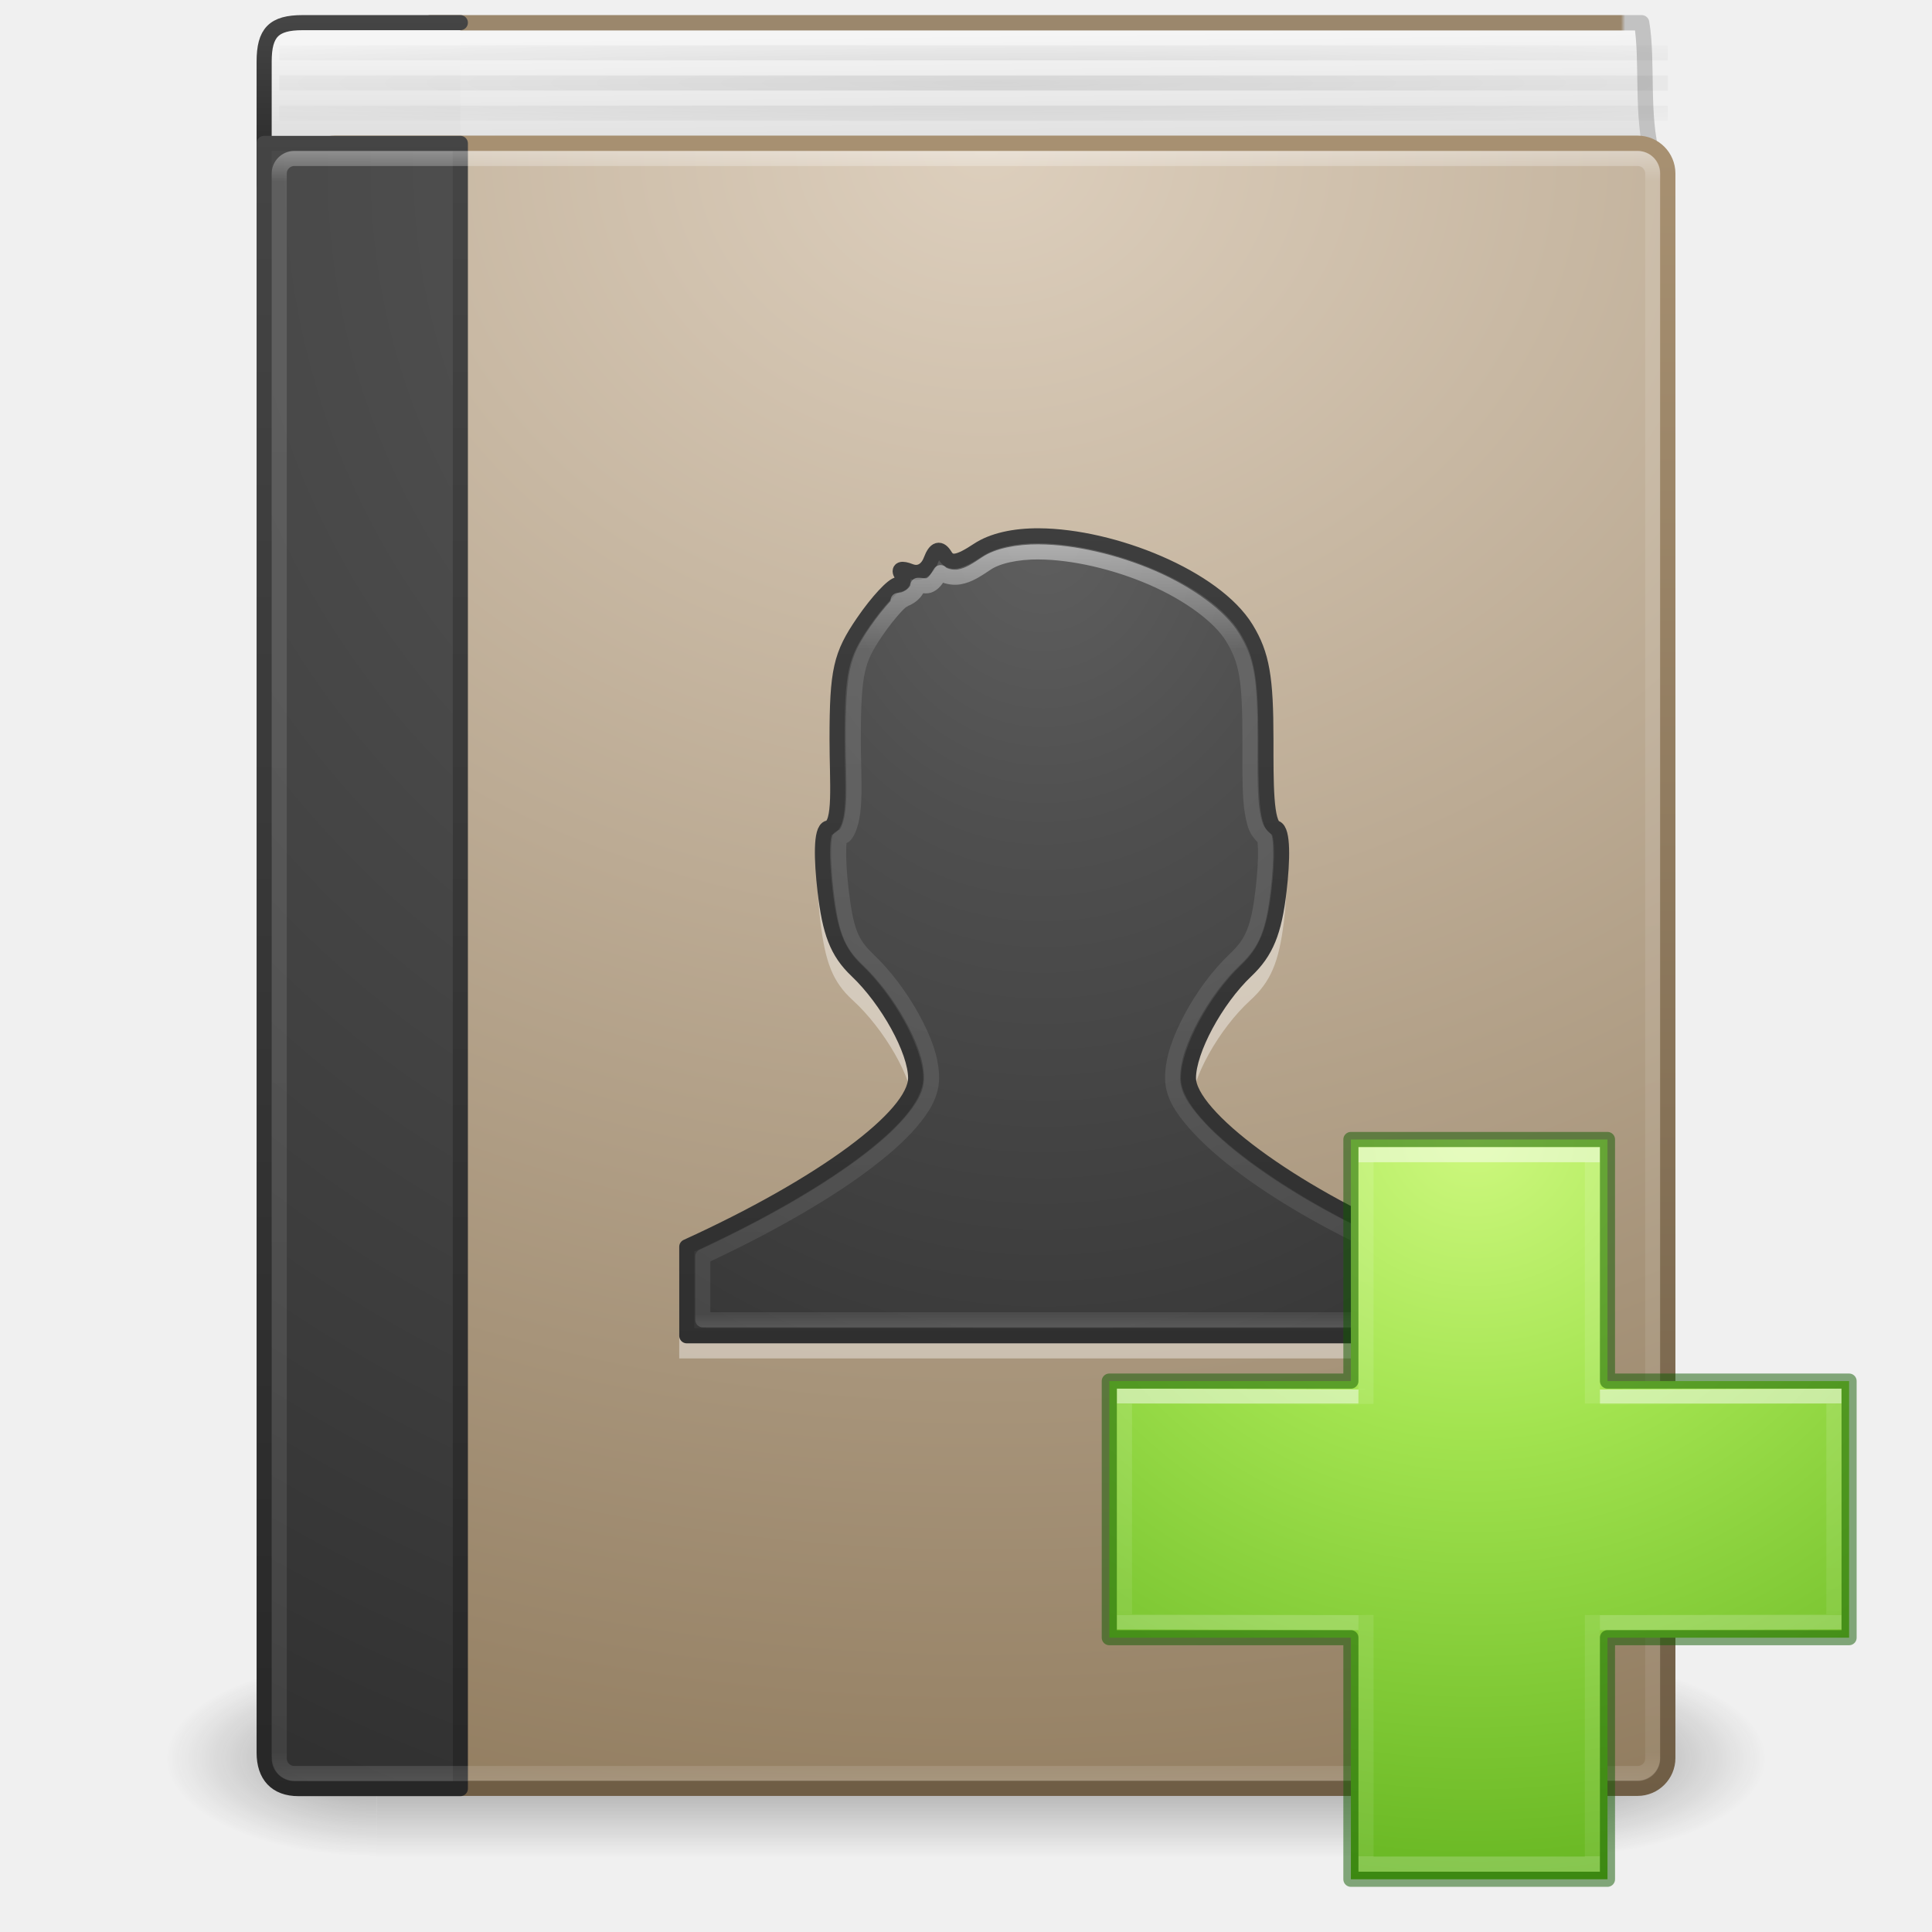
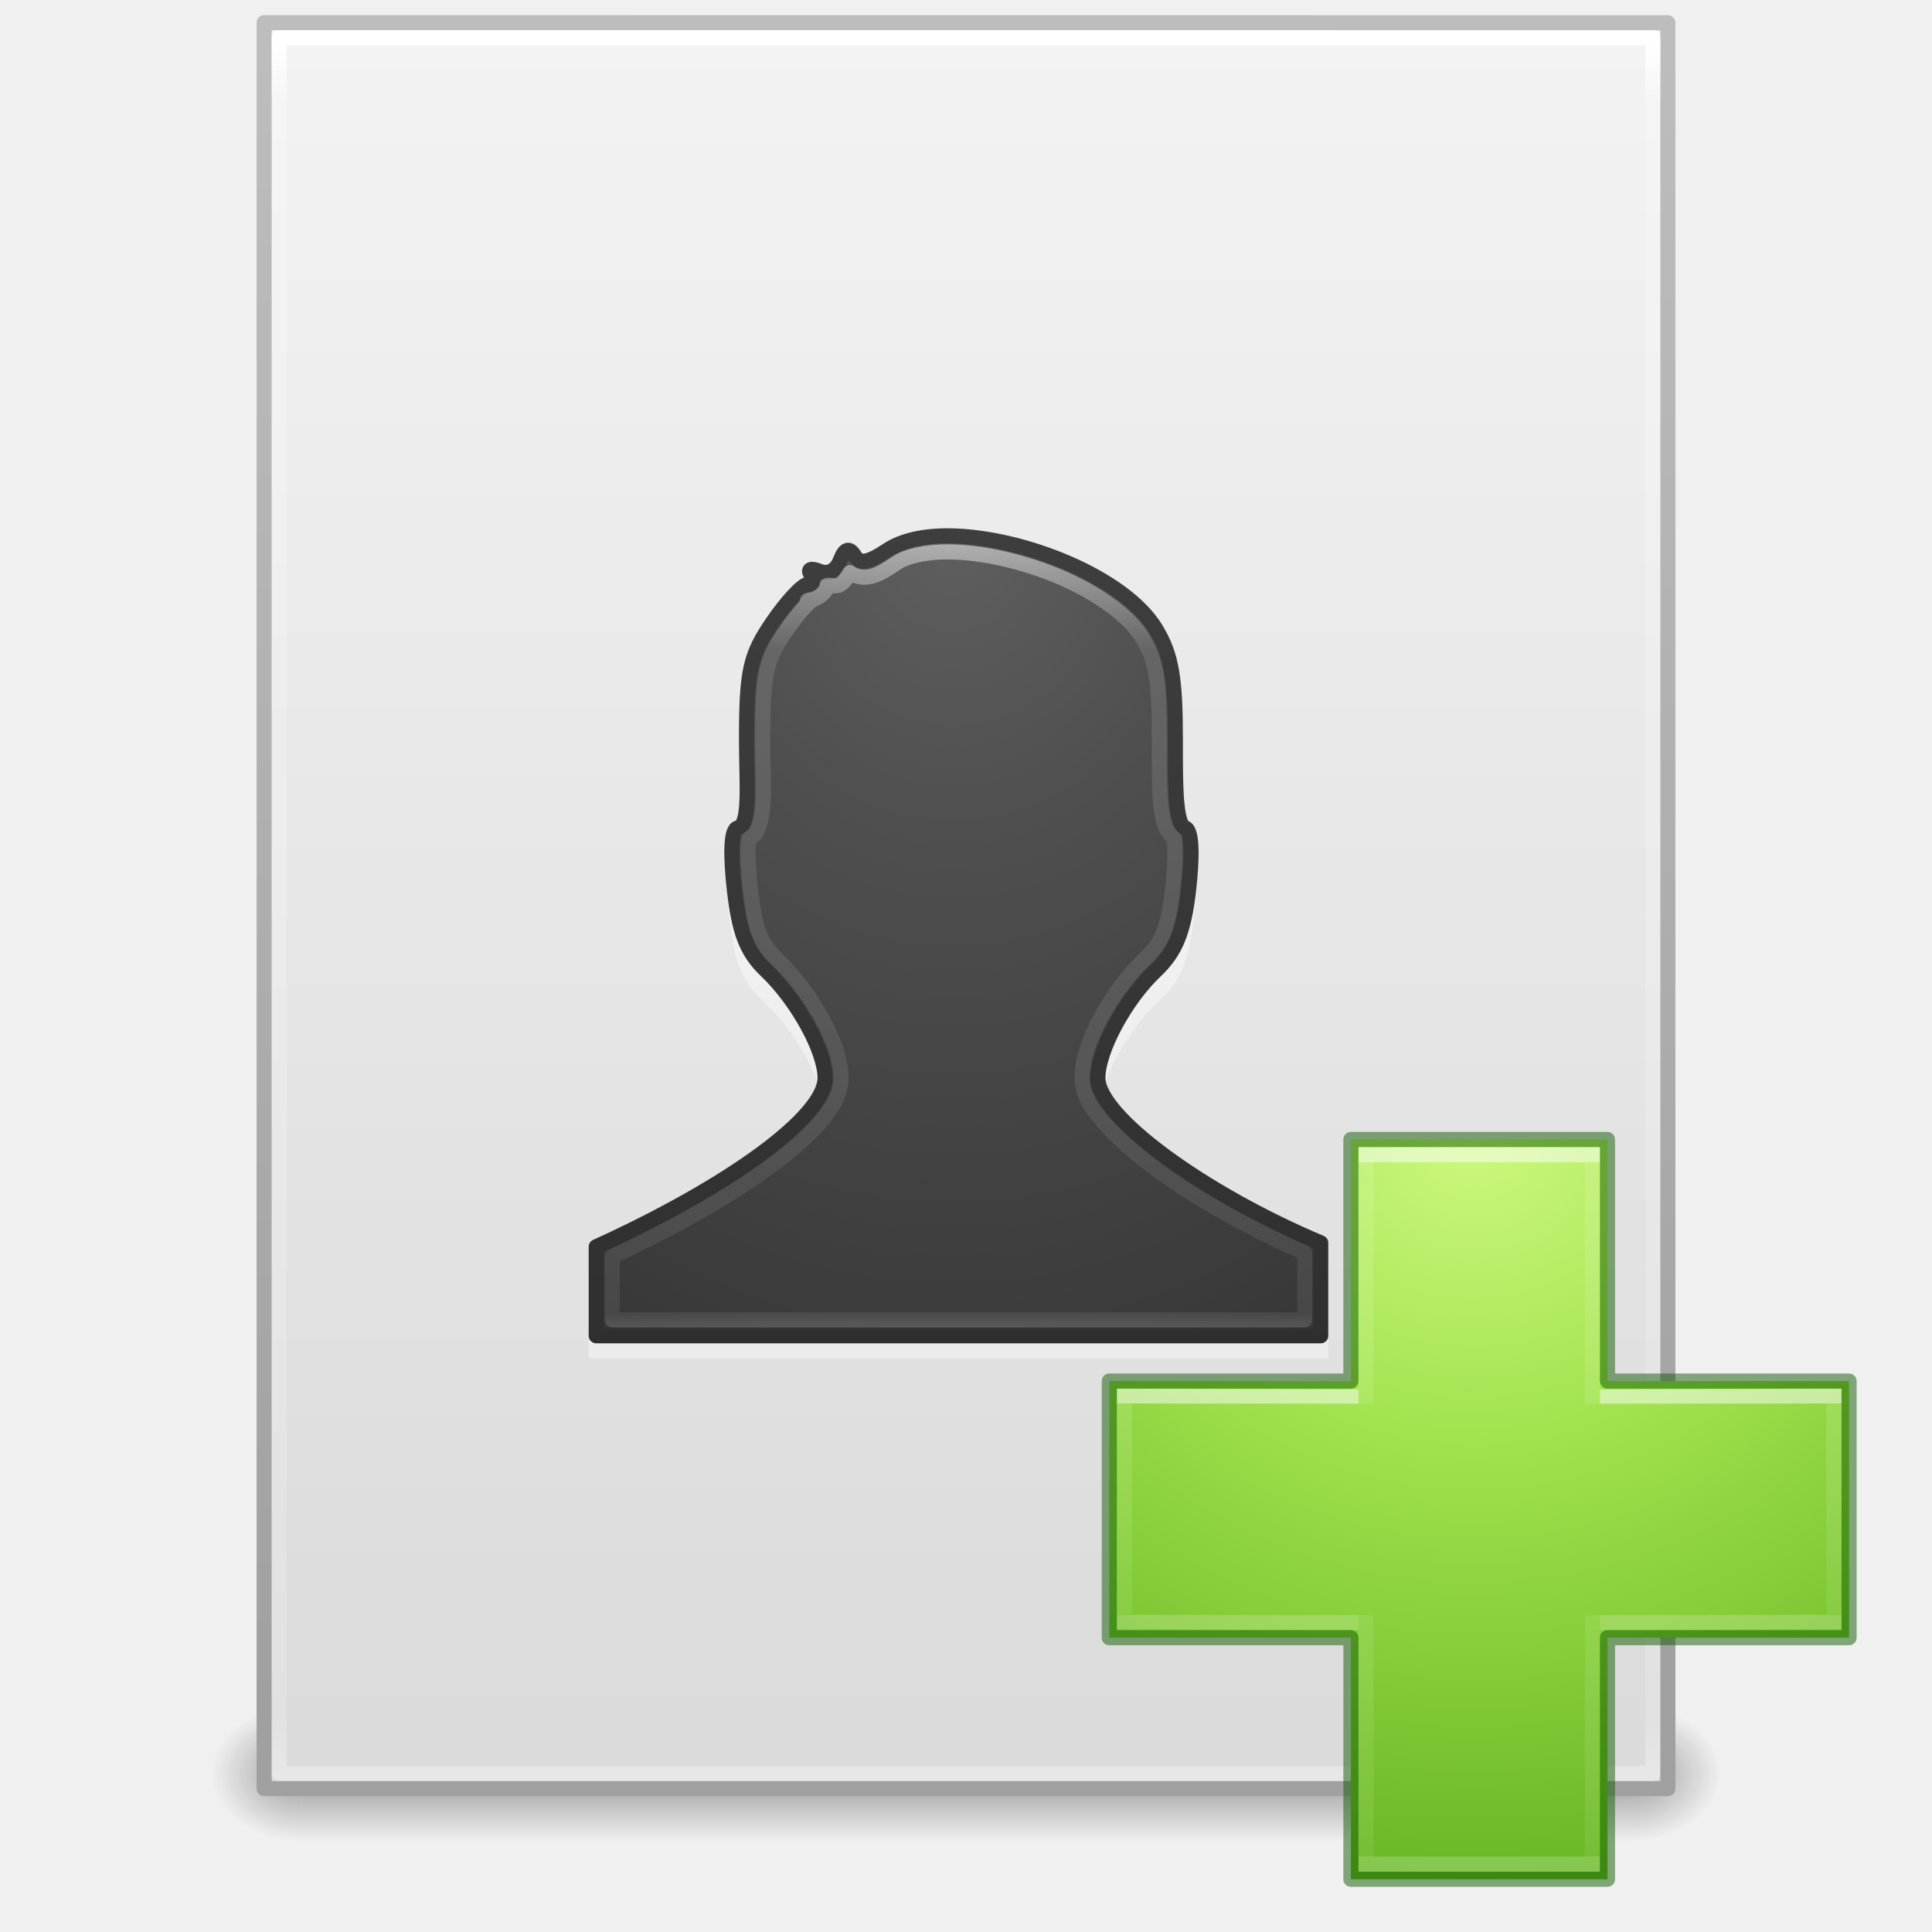
- <svg xmlns="http://www.w3.org/2000/svg" xmlns:xlink="http://www.w3.org/1999/xlink" id="svg4134" height="128" width="128" version="1.1">
-   <defs id="defs4136">
-     <radialGradient gradientTransform="matrix(1.333343,0,0,0.08199654,-19.85227,-3.924137)" gradientUnits="userSpaceOnUse" xlink:href="#linearGradient3287" id="radialGradient3231" fy="114.831" fx="64.389" r="52.5" cy="114.831" cx="64.389" />
-     <linearGradient id="linearGradient3287">
-       <stop offset="0" style="stop-color:#000000;stop-opacity:1" id="stop3289" />
-       <stop offset="1" style="stop-color:#000000;stop-opacity:0" id="stop3291" />
+ <svg xmlns="http://www.w3.org/2000/svg" xmlns:xlink="http://www.w3.org/1999/xlink" id="svg3172" height="128" width="128" version="1.1">
+   <defs id="defs3174">
+     <linearGradient gradientTransform="matrix(2.459459,0,0,3.108108,4.972985,-14.59456)" gradientUnits="userSpaceOnUse" xlink:href="#linearGradient3977" id="linearGradient3093" y2="43" x2="24" y1="5.564" x1="24" />
+     <linearGradient id="linearGradient3977">
+       <stop offset="0" style="stop-color:#ffffff;stop-opacity:1" id="stop3979" />
+       <stop offset="0.036" style="stop-color:#ffffff;stop-opacity:0.235" id="stop3981" />
+       <stop offset="0.951" style="stop-color:#ffffff;stop-opacity:0.157" id="stop3983" />
+       <stop offset="1" style="stop-color:#ffffff;stop-opacity:0.392" id="stop3985" />
    </linearGradient>
-     <linearGradient gradientTransform="matrix(2.459459,0,0,2.891891,4.972978,-5.405372)" gradientUnits="userSpaceOnUse" xlink:href="#linearGradient3292-0" id="linearGradient3290-6" y2="32.44" x2="24.407" y1="14.349" x1="24.407" />
+     <linearGradient gradientTransform="matrix(2.657141,0,0,2.542219,0.228619,-4.91283)" gradientUnits="userSpaceOnUse" xlink:href="#linearGradient3600" id="linearGradient3096" y2="47.013" x2="25.132" y1="0.985" x1="25.132" />
+     <linearGradient id="linearGradient3600">
+       <stop offset="0" style="stop-color:#f4f4f4;stop-opacity:1" id="stop3602" />
+       <stop offset="1" style="stop-color:#dbdbdb;stop-opacity:1" id="stop3604" />
+     </linearGradient>
+     <linearGradient gradientTransform="matrix(2.145633,0,0,2.379139,158.09,-7.746077)" gradientUnits="userSpaceOnUse" xlink:href="#linearGradient3104" id="linearGradient3098" y2="2.906" x2="-51.786" y1="50.786" x1="-51.786" />
+     <linearGradient id="linearGradient3104">
+       <stop offset="0" style="stop-color:#a0a0a0;stop-opacity:1" id="stop3106" />
+       <stop offset="1" style="stop-color:#bebebe;stop-opacity:1" id="stop3108-4" />
+     </linearGradient>
+     <linearGradient gradientTransform="matrix(3.142857,0,0,1.285714,-11.42857,61.57143)" gradientUnits="userSpaceOnUse" xlink:href="#linearGradient3702-501-757-486" id="linearGradient3120" y2="39.999" x2="25.058" y1="47.028" x1="25.058" />
+     <linearGradient id="linearGradient3702-501-757-486">
+       <stop offset="0" style="stop-color:#181818;stop-opacity:0" id="stop3100" />
+       <stop offset="0.5" style="stop-color:#181818;stop-opacity:1" id="stop3102" />
+       <stop offset="1" style="stop-color:#181818;stop-opacity:0" id="stop3104" />
+     </linearGradient>
+     <radialGradient gradientTransform="matrix(2.404541,0,0,1.8,-32.01424,-195.8)" gradientUnits="userSpaceOnUse" xlink:href="#linearGradient3688-464-309-255" id="radialGradient3123" fy="43.5" fx="4.993" r="2.5" cy="43.5" cx="4.993" />
+     <linearGradient id="linearGradient3688-464-309-255">
+       <stop offset="0" style="stop-color:#181818;stop-opacity:1" id="stop3094" />
+       <stop offset="1" style="stop-color:#181818;stop-opacity:0" id="stop3096" />
+     </linearGradient>
+     <linearGradient id="linearGradient3688-166-749-737">
+       <stop offset="0" style="stop-color:#181818;stop-opacity:1" id="stop3088" />
+       <stop offset="1" style="stop-color:#181818;stop-opacity:0" id="stop3090" />
+     </linearGradient>
+     <radialGradient gradientTransform="matrix(2.404541,0,0,1.8,95.98576,39.2)" gradientUnits="userSpaceOnUse" xlink:href="#linearGradient3688-166-749-737" id="radialGradient3170" fy="43.5" fx="4.993" r="2.5" cy="43.5" cx="4.993" />
+     <linearGradient gradientTransform="matrix(2.459459,0,0,2.891891,-1.027022,-5.405372)" gradientUnits="userSpaceOnUse" xlink:href="#linearGradient3292-0" id="linearGradient3290-6" y2="32.44" x2="24.407" y1="14.349" x1="24.407" />
    <linearGradient id="linearGradient3292-0">
      <stop offset="0" style="stop-color:#ffffff;stop-opacity:1" id="stop3294-8" />
      <stop offset="0.132" style="stop-color:#ffffff;stop-opacity:0.235" id="stop3296-5" />
      <stop offset="0.974" style="stop-color:#ffffff;stop-opacity:0.157" id="stop3298-3" />
      <stop offset="1" style="stop-color:#ffffff;stop-opacity:0.392" id="stop3300-9" />
    </linearGradient>
-     <radialGradient gradientTransform="matrix(0,3.837357,-3.280288,0,94.10665,-8.425278)" gradientUnits="userSpaceOnUse" xlink:href="#linearGradient2867-449-88-871-390-598-476-591-434-148-57-177-641-289-620-227-114-444-680-744-8-7-5" id="radialGradient3147-0" fy="7.618" fx="11.315" r="20" cy="7.618" cx="11.315" />
+     <radialGradient gradientTransform="matrix(0,3.837357,-3.280288,0,88.10665,-8.425277)" gradientUnits="userSpaceOnUse" xlink:href="#linearGradient2867-449-88-871-390-598-476-591-434-148-57-177-641-289-620-227-114-444-680-744-8-7-5" id="radialGradient3147-0" fy="7.618" fx="11.315" r="20" cy="7.618" cx="11.315" />
    <linearGradient id="linearGradient2867-449-88-871-390-598-476-591-434-148-57-177-641-289-620-227-114-444-680-744-8-7-5">
      <stop offset="0" style="stop-color:#5f5f5f;stop-opacity:1" id="stop5430-8-6-6" />
      <stop offset="0.262" style="stop-color:#4f4f4f;stop-opacity:1" id="stop5432-3-5-7" />
      <stop offset="0.705" style="stop-color:#3b3b3b;stop-opacity:1" id="stop5434-1-6-7" />
      <stop offset="1" style="stop-color:#2b2b2b;stop-opacity:1" id="stop5436-8-9-40" />
    </linearGradient>
-     <linearGradient gradientTransform="matrix(2.657594,0,0,2.795247,2.54036,-3.09325)" gradientUnits="userSpaceOnUse" xlink:href="#linearGradient3707-319-631-407-324-616-674-812-821-107-178-392-400-6-7-4" id="linearGradient3149-6" y2="3.899" x2="24" y1="44" x1="24" />
+     <linearGradient gradientTransform="matrix(2.657594,0,0,2.795247,-3.45964,-3.093247)" gradientUnits="userSpaceOnUse" xlink:href="#linearGradient3707-319-631-407-324-616-674-812-821-107-178-392-400-6-7-4" id="linearGradient3149-6" y2="3.899" x2="24" y1="44" x1="24" />
    <linearGradient id="linearGradient3707-319-631-407-324-616-674-812-821-107-178-392-400-6-7-4">
      <stop offset="0" style="stop-color:#272727;stop-opacity:1" id="stop5440-4-4-7" />
      <stop offset="1" style="stop-color:#454545;stop-opacity:1" id="stop5442-3-5-4" />
-     </linearGradient>
-     <linearGradient gradientTransform="matrix(2.459459,0,0,2.891891,4.972978,-5.405372)" gradientUnits="userSpaceOnUse" xlink:href="#linearGradient3731" id="linearGradient3142" y2="43" x2="24" y1="5" x1="24" />
-     <linearGradient id="linearGradient3731">
-       <stop offset="0" style="stop-color:#ffffff;stop-opacity:1" id="stop3733" />
-       <stop offset="0.027" style="stop-color:#ffffff;stop-opacity:0.235" id="stop3735" />
-       <stop offset="0.974" style="stop-color:#ffffff;stop-opacity:0.157" id="stop3737" />
-       <stop offset="1" style="stop-color:#ffffff;stop-opacity:0.392" id="stop3739" />
-     </linearGradient>
-     <radialGradient gradientTransform="matrix(5.0514012e-8,6.531587,-6.427867,-1.2033678e-7,122.5143,-37.8306)" gradientUnits="userSpaceOnUse" xlink:href="#linearGradient2867-449-88-871-390-598-476-591-434-148-57-177-641-289-620-227-114-444-680-744-8" id="radialGradient3145" fy="8.45" fx="7.496" r="20" cy="8.45" cx="7.496" />
-     <linearGradient id="linearGradient2867-449-88-871-390-598-476-591-434-148-57-177-641-289-620-227-114-444-680-744-8">
-       <stop offset="0" style="stop-color:#5f5f5f;stop-opacity:1" id="stop5430-8" />
-       <stop offset="0.262" style="stop-color:#4f4f4f;stop-opacity:1" id="stop5432-3" />
-       <stop offset="0.705" style="stop-color:#3b3b3b;stop-opacity:1" id="stop5434-1" />
-       <stop offset="1" style="stop-color:#2b2b2b;stop-opacity:1" id="stop5436-8" />
-     </linearGradient>
-     <linearGradient gradientTransform="matrix(2.6,0,0,2.794872,5.800004,-3.076929)" gradientUnits="userSpaceOnUse" xlink:href="#linearGradient3707-319-631-407-324-616-674-812-821-107-178-392-400-6" id="linearGradient3147" y2="3.899" x2="24" y1="44" x1="24" />
-     <linearGradient id="linearGradient3707-319-631-407-324-616-674-812-821-107-178-392-400-6">
-       <stop offset="0" style="stop-color:#272727;stop-opacity:1" id="stop5440-4" />
-       <stop offset="1" style="stop-color:#454545;stop-opacity:1" id="stop5442-3" />
-     </linearGradient>
-     <radialGradient gradientTransform="matrix(0,2.934526,-3.534889,0,-93.57541,-181.8962)" gradientUnits="userSpaceOnUse" xlink:href="#linearGradient8967" id="radialGradient3831" fy="-44.957" fx="65.341" r="45.659" cy="-44.957" cx="65.341" />
-     <linearGradient id="linearGradient8967">
-       <stop offset="0" style="stop-color:#ddcfbd;stop-opacity:1" id="stop8969" />
-       <stop offset="1" style="stop-color:#856f50;stop-opacity:1" id="stop8971" />
-     </linearGradient>
-     <linearGradient gradientTransform="matrix(1.862205,0,0,1.960252,5.750604,-0.170075)" gradientUnits="userSpaceOnUse" xlink:href="#linearGradient3319" id="linearGradient3153" y2="60.888" x2="31.939" y1="5.222" x1="31.939" />
-     <linearGradient id="linearGradient3319">
-       <stop offset="0" style="stop-color:#a79071;stop-opacity:1" id="stop3321" />
-       <stop offset="1" style="stop-color:#6f5d45;stop-opacity:1" id="stop3323" />
-     </linearGradient>
-     <linearGradient gradientTransform="matrix(2.6,0,0,2.750017,0.5993211,0.124924)" gradientUnits="userSpaceOnUse" xlink:href="#linearGradient2346" id="linearGradient3156" y2="3" x2="10.654" y1="1" x1="10.654" />
-     <linearGradient id="linearGradient2346">
-       <stop offset="0" style="stop-color:#f5f5f5;stop-opacity:1" id="stop2348" />
-       <stop offset="1" style="stop-color:#e1e1e1;stop-opacity:1" id="stop2350" />
-     </linearGradient>
-     <linearGradient gradientTransform="matrix(2.6,0,0,0.2820513,5.8,0.230768)" gradientUnits="userSpaceOnUse" xlink:href="#linearGradient3707-319-631-407-324-616-674-812-821-107-178-392-400-6-2" id="linearGradient3158" y2="3.899" x2="24" y1="44" x1="24" />
-     <linearGradient id="linearGradient3707-319-631-407-324-616-674-812-821-107-178-392-400-6-2">
-       <stop offset="0" style="stop-color:#272727;stop-opacity:1" id="stop5440-4-8" />
-       <stop offset="1" style="stop-color:#454545;stop-opacity:1" id="stop5442-3-8" />
-     </linearGradient>
-     <linearGradient gradientTransform="matrix(2.664667,0,0,4.092589,4.353923,-10.57169)" gradientUnits="userSpaceOnUse" xlink:href="#linearGradient2346" id="linearGradient4333" y2="4.883" x2="24.64" y1="3.123" x1="24.627" />
-     <linearGradient gradientTransform="matrix(1.900953,0,0,1.988092,6.824393,0.040828)" gradientUnits="userSpaceOnUse" xlink:href="#linearGradient4652" id="linearGradient4335" y2="0.065" x2="54.887" y1="0.065" x1="5.212" />
-     <linearGradient id="linearGradient4652">
-       <stop offset="0" style="stop-color:#9b876c;stop-opacity:1" id="stop4654" />
-       <stop offset="0.96" style="stop-color:#9b876c;stop-opacity:1" id="stop4656" />
-       <stop offset="0.963" style="stop-color:#c2c2c2;stop-opacity:1" id="stop4658" />
-       <stop offset="1" style="stop-color:#c2c2c2;stop-opacity:1" id="stop4660" />
-     </linearGradient>
-     <radialGradient gradientTransform="matrix(2.003784,0,0,1.4,27.98813,-17.4)" gradientUnits="userSpaceOnUse" xlink:href="#linearGradient3688-166-749" id="radialGradient2455" fy="43.5" fx="4.993" r="2.5" cy="43.5" cx="4.993" />
-     <linearGradient id="linearGradient3688-166-749">
-       <stop offset="0" style="stop-color:#181818;stop-opacity:1" id="stop2883" />
-       <stop offset="1" style="stop-color:#181818;stop-opacity:0" id="stop2885" />
-     </linearGradient>
-     <radialGradient gradientTransform="matrix(2.003784,0,0,1.4,-20.01187,-104.4)" gradientUnits="userSpaceOnUse" xlink:href="#linearGradient3688-464-309" id="radialGradient2457" fy="43.5" fx="4.993" r="2.5" cy="43.5" cx="4.993" />
-     <linearGradient id="linearGradient3688-464-309">
-       <stop offset="0" style="stop-color:#181818;stop-opacity:1" id="stop2889" />
-       <stop offset="1" style="stop-color:#181818;stop-opacity:0" id="stop2891" />
-     </linearGradient>
-     <linearGradient gradientUnits="userSpaceOnUse" xlink:href="#linearGradient3702-501-757" id="linearGradient2459" y2="39.999" x2="25.058" y1="47.028" x1="25.058" />
-     <linearGradient id="linearGradient3702-501-757">
-       <stop offset="0" style="stop-color:#181818;stop-opacity:0" id="stop2895" />
-       <stop offset="0.5" style="stop-color:#181818;stop-opacity:1" id="stop2897" />
-       <stop offset="1" style="stop-color:#181818;stop-opacity:0" id="stop2899" />
    </linearGradient>
    <radialGradient gradientTransform="matrix(0,2.423525,-2.639279,0,226.369,-84.88818)" gradientUnits="userSpaceOnUse" xlink:href="#linearGradient3242-7-3-8-0-4-58-06" id="radialGradient3381" fy="48.768" fx="66.127" r="31" cy="48.768" cx="66.127" />
    <linearGradient id="linearGradient3242-7-3-8-0-4-58-06">
      <stop id="stop3244-5-8-5-6-4-3-8" style="stop-color:#cdf87e;stop-opacity:1" offset="0" />
      <stop id="stop3246-9-5-1-5-3-0-7" style="stop-color:#a2e34f;stop-opacity:1" offset="0.262" />
      <stop id="stop3248-7-2-0-7-5-35-9" style="stop-color:#68b723;stop-opacity:1" offset="0.661" />
      <stop id="stop3250-8-2-8-5-6-40-4" style="stop-color:#1d7e0d;stop-opacity:1" offset="1" />
    </linearGradient>
    <linearGradient gradientTransform="matrix(2.113467,0,0,1.645562,50.72421,61.89995)" gradientUnits="userSpaceOnUse" xlink:href="#linearGradient4361" id="linearGradient3030" y2="37.13" x2="24.139" y1="9.176" x1="24.139" />
    <linearGradient id="linearGradient4361">
      <stop offset="0" style="stop-color:#ffffff;stop-opacity:1" id="stop4363" />
      <stop offset="0" style="stop-color:#ffffff;stop-opacity:0.235" id="stop4365" />
      <stop offset="1" style="stop-color:#ffffff;stop-opacity:0.157" id="stop4367" />
      <stop offset="1" style="stop-color:#ffffff;stop-opacity:0.392" id="stop4369" />
    </linearGradient>
    <linearGradient gradientTransform="matrix(1.659245,0,0,2.092852,60.83215,51.57179)" gradientUnits="userSpaceOnUse" xlink:href="#linearGradient4351" id="linearGradient3030-1" y2="26.485" x2="24.139" y1="19.795" x1="24.139" />
    <linearGradient id="linearGradient4351">
      <stop offset="0" style="stop-color:#ffffff;stop-opacity:1" id="stop4353" />
      <stop offset="0" style="stop-color:#ffffff;stop-opacity:0.235" id="stop4355" />
      <stop offset="1" style="stop-color:#ffffff;stop-opacity:0.157" id="stop4357" />
      <stop offset="1" style="stop-color:#ffffff;stop-opacity:0.392" id="stop4359" />
    </linearGradient>
  </defs>
-   <g transform="matrix(2.649999,0,0,1.444446,0.4000001,55.11109)" id="g2036" style="display:inline">
-     <g transform="matrix(1.052632,0,0,1.285713,-1.263158,-13.42854)" id="g3712" style="opacity:0.4">
-       <rect width="5" height="7" x="38" y="40" id="rect2801" style="fill:url(#radialGradient2455);fill-opacity:1;stroke:none" />
-       <rect width="5" height="7" x="-10" y="-47" transform="scale(-1,-1)" id="rect3696" style="fill:url(#radialGradient2457);fill-opacity:1;stroke:none" />
-       <rect width="28" height="7" x="10" y="40" id="rect3700" style="fill:url(#linearGradient2459);fill-opacity:1;stroke:none" />
-     </g>
-   </g>
-   <path d="M 109.491,10.365 C 108.707,7.727 109.196,4.024 108.763,1.509 l -80.254,0 0.474,7.983" id="path2723" style="display:inline;fill:url(#linearGradient4333);fill-opacity:1;stroke:url(#linearGradient4335);stroke-width:1.017;stroke-linecap:butt;stroke-linejoin:round;stroke-miterlimit:0;stroke-dasharray:none;stroke-dashoffset:0;stroke-opacity:1" />
-   <path d="m 30.5,12.5 -10.4,0 c -1.484,0 -2.6,-0.116 -2.6,-0.268 l 0,-8.146 C 17.5,2.15 18.144,1.5 20.047,1.5 L 30.5,1.5" id="rect5505-21-3-9" style="color:#000000;display:inline;overflow:visible;visibility:visible;fill:url(#linearGradient3156);fill-opacity:1;fill-rule:nonzero;stroke:url(#linearGradient3158);stroke-width:1;stroke-linecap:round;stroke-linejoin:round;stroke-miterlimit:4;stroke-dasharray:none;stroke-dashoffset:0;stroke-opacity:1;marker:none;enable-background:accumulate" />
-   <rect width="90.299" height="108.981" rx="2" ry="2" x="20.192" y="9.494" id="rect2719" style="display:inline;fill:url(#radialGradient3831);fill-opacity:1;stroke:url(#linearGradient3153);stroke-width:1.019;stroke-linecap:round;stroke-linejoin:round;stroke-miterlimit:0;stroke-dasharray:none;stroke-dashoffset:0;stroke-opacity:1" />
-   <path d="m 30.5,9.5 c 0,0 0,75.793 0,109 l -10.729,0 c -1.484,0 -2.271,-0.875 -2.271,-2.38 l 0,-106.62 z" id="rect5505-21-3" style="color:#000000;display:inline;overflow:visible;visibility:visible;fill:url(#radialGradient3145);fill-opacity:1;fill-rule:nonzero;stroke:url(#linearGradient3147);stroke-width:1;stroke-linecap:round;stroke-linejoin:round;stroke-miterlimit:4;stroke-dasharray:none;stroke-dashoffset:0;stroke-opacity:1;marker:none;enable-background:accumulate" />
-   <rect width="91" height="107" rx="1" ry="1" x="18.5" y="10.5" id="rect6741-0" style="opacity:0.5;fill:none;stroke:url(#linearGradient3142);stroke-width:1;stroke-linecap:round;stroke-linejoin:round;stroke-miterlimit:4;stroke-dasharray:none;stroke-dashoffset:0;stroke-opacity:1" />
-   <path d="m 68.819,38 c -1.669,-0.01 -3.135,0.298 -4.133,0.935 -1.287,0.822 -1.855,0.926 -2.214,0.36 -0.344,-0.542 -0.657,-0.482 -0.959,0.288 -0.256,0.651 -0.792,0.948 -1.402,0.719 -0.582,-0.218 -0.821,-0.148 -0.59,0.216 0.221,0.349 0.113,0.647 -0.221,0.647 -0.335,0 -1.406,1.102 -2.362,2.445 -1.523,2.142 -1.772,3.121 -1.771,7.624 2.11e-4,2.825 0.29,5.576 -0.59,5.754 -0.517,0.104 -0.467,2.068 -0.221,4.1 0.322,2.657 0.802,3.958 2.14,5.178 2.084,1.9 3.985,5.19 3.985,6.976 0,2.501 -6.404,6.997 -15.479,10.972 L 45,90 c 18.893,0 49,0 49,0 l 0,-6.041 c -8.007,-3.248 -15.07,-8.227 -15.07,-10.716 0,-1.782 1.83,-5.078 3.912,-6.976 1.338,-1.22 1.892,-2.522 2.214,-5.178 0.246,-2.032 0.279,-3.937 -0.221,-4.1 -0.69,-0.223 -0.664,-2.952 -0.664,-5.754 -3e-6,-4.016 -0.262,-5.511 -1.328,-7.192 -2.121,-3.345 -9.014,-6.013 -14.022,-6.041 z" id="rect2382-2" style="color:#000000;display:inline;overflow:visible;visibility:visible;opacity:0.4;fill:#ffffff;fill-opacity:1;fill-rule:nonzero;stroke:none;stroke-width:1;marker:none;enable-background:accumulate" />
-   <path d="m 68.833,35.5 c -1.635,-0.01 -3.071,0.304 -4.049,0.953 -1.261,0.838 -1.817,0.944 -2.169,0.367 -0.337,-0.553 -0.643,-0.491 -0.94,0.293 -0.251,0.663 -0.776,0.966 -1.374,0.733 -0.57,-0.222 -0.804,-0.15 -0.578,0.22 0.217,0.356 0.111,0.66 -0.217,0.66 -0.328,0 -1.377,1.123 -2.313,2.492 -1.492,2.183 -1.735,3.181 -1.735,7.77 2.06e-4,2.88 0.285,5.683 -0.578,5.864 -0.506,0.106 -0.458,2.108 -0.217,4.178 0.315,2.708 0.786,4.034 2.097,5.278 2.041,1.937 3.904,5.29 3.904,7.111 0,2.549 -6.273,7.132 -15.163,11.183 l 0,5.897 c 18.508,0 48,0 48,0 l 0,-6.158 C 85.656,79.032 78.738,73.957 78.738,71.42 c 0,-1.816 1.792,-5.176 3.832,-7.111 1.311,-1.244 1.854,-2.57 2.169,-5.278 0.241,-2.071 0.274,-4.013 -0.217,-4.178 -0.676,-0.228 -0.651,-3.009 -0.651,-5.864 -3e-6,-4.094 -0.257,-5.617 -1.301,-7.331 -2.078,-3.409 -8.83,-6.128 -13.736,-6.158 z" id="rect2382" style="color:#000000;display:inline;overflow:visible;visibility:visible;fill:url(#radialGradient3147-0);fill-opacity:1;fill-rule:nonzero;stroke:url(#linearGradient3149-6);stroke-width:1;stroke-linecap:round;stroke-linejoin:round;stroke-miterlimit:4;stroke-dasharray:none;stroke-dashoffset:0;stroke-opacity:1;marker:none;enable-background:accumulate" />
-   <path d="m 68.844,36.563 c -1.502,-0.009 -2.771,0.286 -3.469,0.75 -0.671,0.445 -1.162,0.788 -1.812,0.906 -0.325,0.059 -0.742,0.012 -1.094,-0.156 -0.069,-0.033 -0.095,-0.084 -0.156,-0.125 -0.196,0.302 -0.353,0.635 -0.688,0.812 -0.248,0.132 -0.53,0.017 -0.812,0.031 -0.009,0.035 0.012,0.058 0,0.094 -0.184,0.539 -0.823,0.906 -1.312,0.906 0.531,0 0.406,-0.106 0.312,-0.031 -0.093,0.075 -0.282,0.236 -0.469,0.438 -0.373,0.403 -0.841,0.981 -1.281,1.625 -0.717,1.049 -1.04,1.679 -1.25,2.625 -0.21,0.946 -0.281,2.285 -0.281,4.562 1.01e-4,1.407 0.075,2.811 0.031,3.969 -0.022,0.579 -0.076,1.102 -0.219,1.594 -0.071,0.246 -0.153,0.498 -0.344,0.75 -0.078,0.102 -0.257,0.128 -0.375,0.219 -0.025,0.092 -0.053,0.346 -0.062,0.688 -0.019,0.683 0.039,1.684 0.156,2.688 0.306,2.627 0.623,3.555 1.75,4.625 1.125,1.067 2.166,2.45 2.938,3.844 0.771,1.394 1.312,2.757 1.312,4.031 0,1.074 -0.567,1.99 -1.375,2.938 -0.808,0.947 -1.93,1.919 -3.312,2.938 -2.626,1.934 -6.261,4.01 -10.469,5.969 l 0,4.188 45.875,0 0,-4.438 c -3.741,-1.637 -7.242,-3.614 -9.875,-5.562 -1.396,-1.033 -2.559,-2.056 -3.406,-3.031 -0.847,-0.975 -1.469,-1.882 -1.469,-3 0,-1.255 0.502,-2.603 1.25,-4 0.748,-1.397 1.776,-2.803 2.906,-3.875 1.146,-1.087 1.541,-2.022 1.844,-4.625 0.117,-1.002 0.177,-1.98 0.156,-2.656 -0.01,-0.338 -0.035,-0.615 -0.062,-0.719 -0.369,-0.303 -0.562,-0.66 -0.656,-1 -0.128,-0.46 -0.208,-0.958 -0.25,-1.531 -0.085,-1.147 -0.062,-2.574 -0.062,-4 -3e-6,-4.047 -0.217,-5.24 -1.156,-6.781 -0.838,-1.375 -2.879,-2.882 -5.312,-3.938 -2.433,-1.056 -5.241,-1.705 -7.5,-1.719 z" id="path3385" style="color:#000000;display:inline;overflow:visible;visibility:visible;opacity:0.5;fill:none;stroke:url(#linearGradient3290-6);stroke-width:1;stroke-linecap:round;stroke-linejoin:round;stroke-miterlimit:4;stroke-dasharray:none;stroke-dashoffset:0;stroke-opacity:1;marker:none;enable-background:accumulate" />
-   <path d="m 18.5,3.5 92,0 m -92,2 92,0 m -92,2 92,0" id="path3262" style="opacity:0.1;fill:none;stroke:url(#radialGradient3231);stroke-width:1px;stroke-linecap:butt;stroke-linejoin:miter;stroke-opacity:1" />
+   <rect width="6" height="9" x="108" y="113" id="rect2801" style="opacity:0.4;fill:url(#radialGradient3170);fill-opacity:1;stroke:none" />
+   <rect width="6" height="9" x="-20" y="-122" transform="scale(-1,-1)" id="rect3696" style="opacity:0.4;fill:url(#radialGradient3123);fill-opacity:1;stroke:none" />
+   <rect width="88" height="9" x="20" y="113" id="rect3700" style="opacity:0.4;fill:url(#linearGradient3120);fill-opacity:1;stroke:none" />
+   <path d="m 17.5,1.5 c 21.311,0 93,0.007 93,0.007 l 1.1e-4,116.993 c 0,0 -62,0 -93,0 0,-39 0,-78 0,-117 z" id="path4160" style="display:inline;fill:url(#linearGradient3096);fill-opacity:1;stroke:url(#linearGradient3098);stroke-width:1;stroke-linecap:butt;stroke-linejoin:round;stroke-miterlimit:4;stroke-dasharray:none;stroke-dashoffset:0;stroke-opacity:1" />
+   <path d="m 109.5,117.5 -91,0 0,-115 91,0 z" id="rect6741-1" style="fill:none;stroke:url(#linearGradient3093);stroke-width:1;stroke-linecap:round;stroke-linejoin:round;stroke-miterlimit:4;stroke-dasharray:none;stroke-dashoffset:0;stroke-opacity:1" />
+   <path d="m 62.819,38 c -1.669,-0.01 -3.135,0.298 -4.133,0.935 -1.287,0.822 -1.855,0.926 -2.214,0.36 -0.344,-0.542 -0.657,-0.482 -0.959,0.288 -0.256,0.651 -0.792,0.948 -1.402,0.719 -0.582,-0.218 -0.821,-0.148 -0.59,0.216 0.221,0.349 0.113,0.647 -0.221,0.647 -0.335,0 -1.406,1.102 -2.362,2.445 -1.523,2.142 -1.772,3.121 -1.771,7.624 2.11e-4,2.825 0.29,5.576 -0.59,5.754 -0.517,0.104 -0.467,2.068 -0.221,4.1 0.322,2.657 0.802,3.958 2.14,5.178 2.084,1.9 3.985,5.19 3.985,6.976 0,2.501 -6.404,6.997 -15.479,10.972 L 39,90 c 18.893,0 49,0 49,0 l 0,-6.041 c -8.007,-3.248 -15.07,-8.227 -15.07,-10.716 0,-1.782 1.83,-5.078 3.912,-6.976 1.338,-1.22 1.892,-2.522 2.214,-5.178 0.246,-2.032 0.279,-3.937 -0.221,-4.1 -0.69,-0.223 -0.664,-2.952 -0.664,-5.754 -3e-6,-4.016 -0.262,-5.511 -1.328,-7.192 -2.121,-3.345 -9.014,-6.013 -14.022,-6.041 z" id="rect2382-2" style="color:#000000;display:inline;overflow:visible;visibility:visible;opacity:0.4;fill:#ffffff;fill-opacity:1;fill-rule:nonzero;stroke:none;stroke-width:1;marker:none;enable-background:accumulate" />
+   <path d="m 62.833,35.5 c -1.635,-0.01 -3.071,0.304 -4.049,0.953 -1.261,0.838 -1.817,0.944 -2.169,0.367 -0.337,-0.553 -0.643,-0.491 -0.94,0.293 -0.251,0.663 -0.776,0.966 -1.374,0.733 -0.57,-0.222 -0.804,-0.15 -0.578,0.22 0.217,0.356 0.111,0.66 -0.217,0.66 -0.328,0 -1.377,1.123 -2.313,2.492 -1.492,2.183 -1.735,3.181 -1.735,7.77 2.06e-4,2.88 0.285,5.683 -0.578,5.864 -0.506,0.106 -0.458,2.108 -0.217,4.178 0.315,2.708 0.786,4.034 2.097,5.278 2.041,1.937 3.904,5.29 3.904,7.111 0,2.549 -6.273,7.132 -15.163,11.183 l 0,5.897 c 18.508,0 48,0 48,0 l 0,-6.158 C 79.656,79.032 72.738,73.957 72.738,71.42 c 0,-1.816 1.792,-5.176 3.832,-7.111 1.311,-1.244 1.854,-2.57 2.169,-5.278 0.241,-2.071 0.274,-4.013 -0.217,-4.178 -0.676,-0.228 -0.651,-3.009 -0.651,-5.864 -3e-6,-4.094 -0.257,-5.617 -1.301,-7.331 -2.078,-3.409 -8.83,-6.128 -13.736,-6.158 z" id="rect2382" style="color:#000000;display:inline;overflow:visible;visibility:visible;fill:url(#radialGradient3147-0);fill-opacity:1;fill-rule:nonzero;stroke:url(#linearGradient3149-6);stroke-width:1;stroke-linecap:round;stroke-linejoin:round;stroke-miterlimit:4;stroke-dasharray:none;stroke-dashoffset:0;stroke-opacity:1;marker:none;enable-background:accumulate" />
+   <path d="m 62.844,36.563 c -1.502,-0.009 -2.771,0.286 -3.469,0.75 -0.671,0.445 -1.162,0.788 -1.812,0.906 -0.325,0.059 -0.742,0.012 -1.094,-0.156 -0.069,-0.033 -0.095,-0.084 -0.156,-0.125 -0.196,0.302 -0.353,0.635 -0.688,0.812 -0.248,0.132 -0.53,0.017 -0.812,0.031 -0.009,0.035 0.012,0.058 0,0.094 -0.184,0.539 -0.823,0.906 -1.312,0.906 0.531,0 0.406,-0.106 0.312,-0.031 -0.093,0.075 -0.282,0.236 -0.469,0.438 -0.373,0.403 -0.841,0.981 -1.281,1.625 -0.717,1.049 -1.04,1.679 -1.25,2.625 -0.21,0.946 -0.281,2.285 -0.281,4.562 1.01e-4,1.407 0.075,2.811 0.031,3.969 -0.022,0.579 -0.076,1.102 -0.219,1.594 -0.071,0.246 -0.153,0.498 -0.344,0.75 -0.078,0.102 -0.257,0.128 -0.375,0.219 -0.025,0.092 -0.053,0.346 -0.062,0.688 -0.019,0.683 0.039,1.684 0.156,2.688 0.306,2.627 0.623,3.555 1.75,4.625 1.125,1.067 2.166,2.45 2.938,3.844 0.771,1.394 1.312,2.757 1.312,4.031 0,1.074 -0.567,1.99 -1.375,2.938 -0.808,0.947 -1.93,1.919 -3.312,2.938 -2.626,1.934 -6.261,4.01 -10.469,5.969 l 0,4.188 45.875,0 0,-4.438 c -3.741,-1.637 -7.242,-3.614 -9.875,-5.562 -1.396,-1.033 -2.559,-2.056 -3.406,-3.031 -0.847,-0.975 -1.469,-1.882 -1.469,-3 0,-1.255 0.502,-2.603 1.25,-4 0.748,-1.397 1.776,-2.803 2.906,-3.875 1.146,-1.087 1.541,-2.022 1.844,-4.625 0.117,-1.002 0.177,-1.98 0.156,-2.656 -0.01,-0.338 -0.035,-0.615 -0.062,-0.719 -0.369,-0.303 -0.562,-0.66 -0.656,-1 -0.128,-0.46 -0.208,-0.958 -0.25,-1.531 -0.085,-1.147 -0.062,-2.574 -0.062,-4 -3e-6,-4.047 -0.217,-5.24 -1.156,-6.781 -0.838,-1.375 -2.879,-2.882 -5.312,-3.938 -2.433,-1.056 -5.241,-1.705 -7.5,-1.719 z" id="path3385" style="color:#000000;display:inline;overflow:visible;visibility:visible;opacity:0.5;fill:none;stroke:url(#linearGradient3290-6);stroke-width:1;stroke-linecap:round;stroke-linejoin:round;stroke-miterlimit:4;stroke-dasharray:none;stroke-dashoffset:0;stroke-opacity:1;marker:none;enable-background:accumulate" />
  <g id="g4390">
    <path style="color:#000000;display:inline;overflow:visible;visibility:visible;fill:url(#radialGradient3381);fill-opacity:1;fill-rule:nonzero;stroke:none;stroke-width:0.985;stroke-linecap:round;stroke-linejoin:round;stroke-miterlimit:4;stroke-dasharray:none;stroke-dashoffset:0;stroke-opacity:1;marker:none;enable-background:accumulate" id="path2262" d="m 89.5,91.5 0,-16.007 17,0 0,16.007 16.007,0 0,17 -16.007,0 0,16.007 -17,0 0,-16.007 -16.007,0 0,-17 16.007,0 z" />
    <path d="m 90.5,93.013 0,-16.513 15,0 0,16.487 m 0,14.013 0,16.5 -15,0 0,-16.5" id="path2272-4" style="display:inline;opacity:0.5;fill:none;stroke:url(#linearGradient3030);stroke-width:1;stroke-linecap:butt;stroke-linejoin:miter;stroke-miterlimit:4;stroke-dasharray:none;stroke-opacity:1" />
    <path d="m 106,92.556 15.5,-0.054 0,14.944 -15.5,0.054 m -16,0 -15.5,-0.054 0,-14.944 15.5,0.054" id="path2272-2" style="display:inline;opacity:0.5;fill:none;stroke:url(#linearGradient3030-1);stroke-width:1;stroke-linecap:butt;stroke-linejoin:miter;stroke-miterlimit:4;stroke-dasharray:none;stroke-opacity:1" />
    <path style="color:#000000;clip-rule:nonzero;display:inline;overflow:visible;visibility:visible;opacity:0.5;isolation:auto;mix-blend-mode:normal;color-interpolation:sRGB;color-interpolation-filters:linearRGB;solid-color:#000000;solid-opacity:1;fill:none;fill-opacity:1;fill-rule:nonzero;stroke:#0f5a00;stroke-width:1;stroke-linecap:round;stroke-linejoin:round;stroke-miterlimit:4;stroke-dasharray:none;stroke-dashoffset:0;stroke-opacity:1;marker:none;color-rendering:auto;image-rendering:auto;shape-rendering:auto;text-rendering:auto;enable-background:accumulate" id="path2262-8" d="m 89.5,91.5 0,-16.007 17,0 0,16.007 16.007,0 0,17 -16.007,0 0,16.007 -17,0 0,-16.007 -16.007,0 0,-17 16.007,0 z" />
  </g>
</svg>
